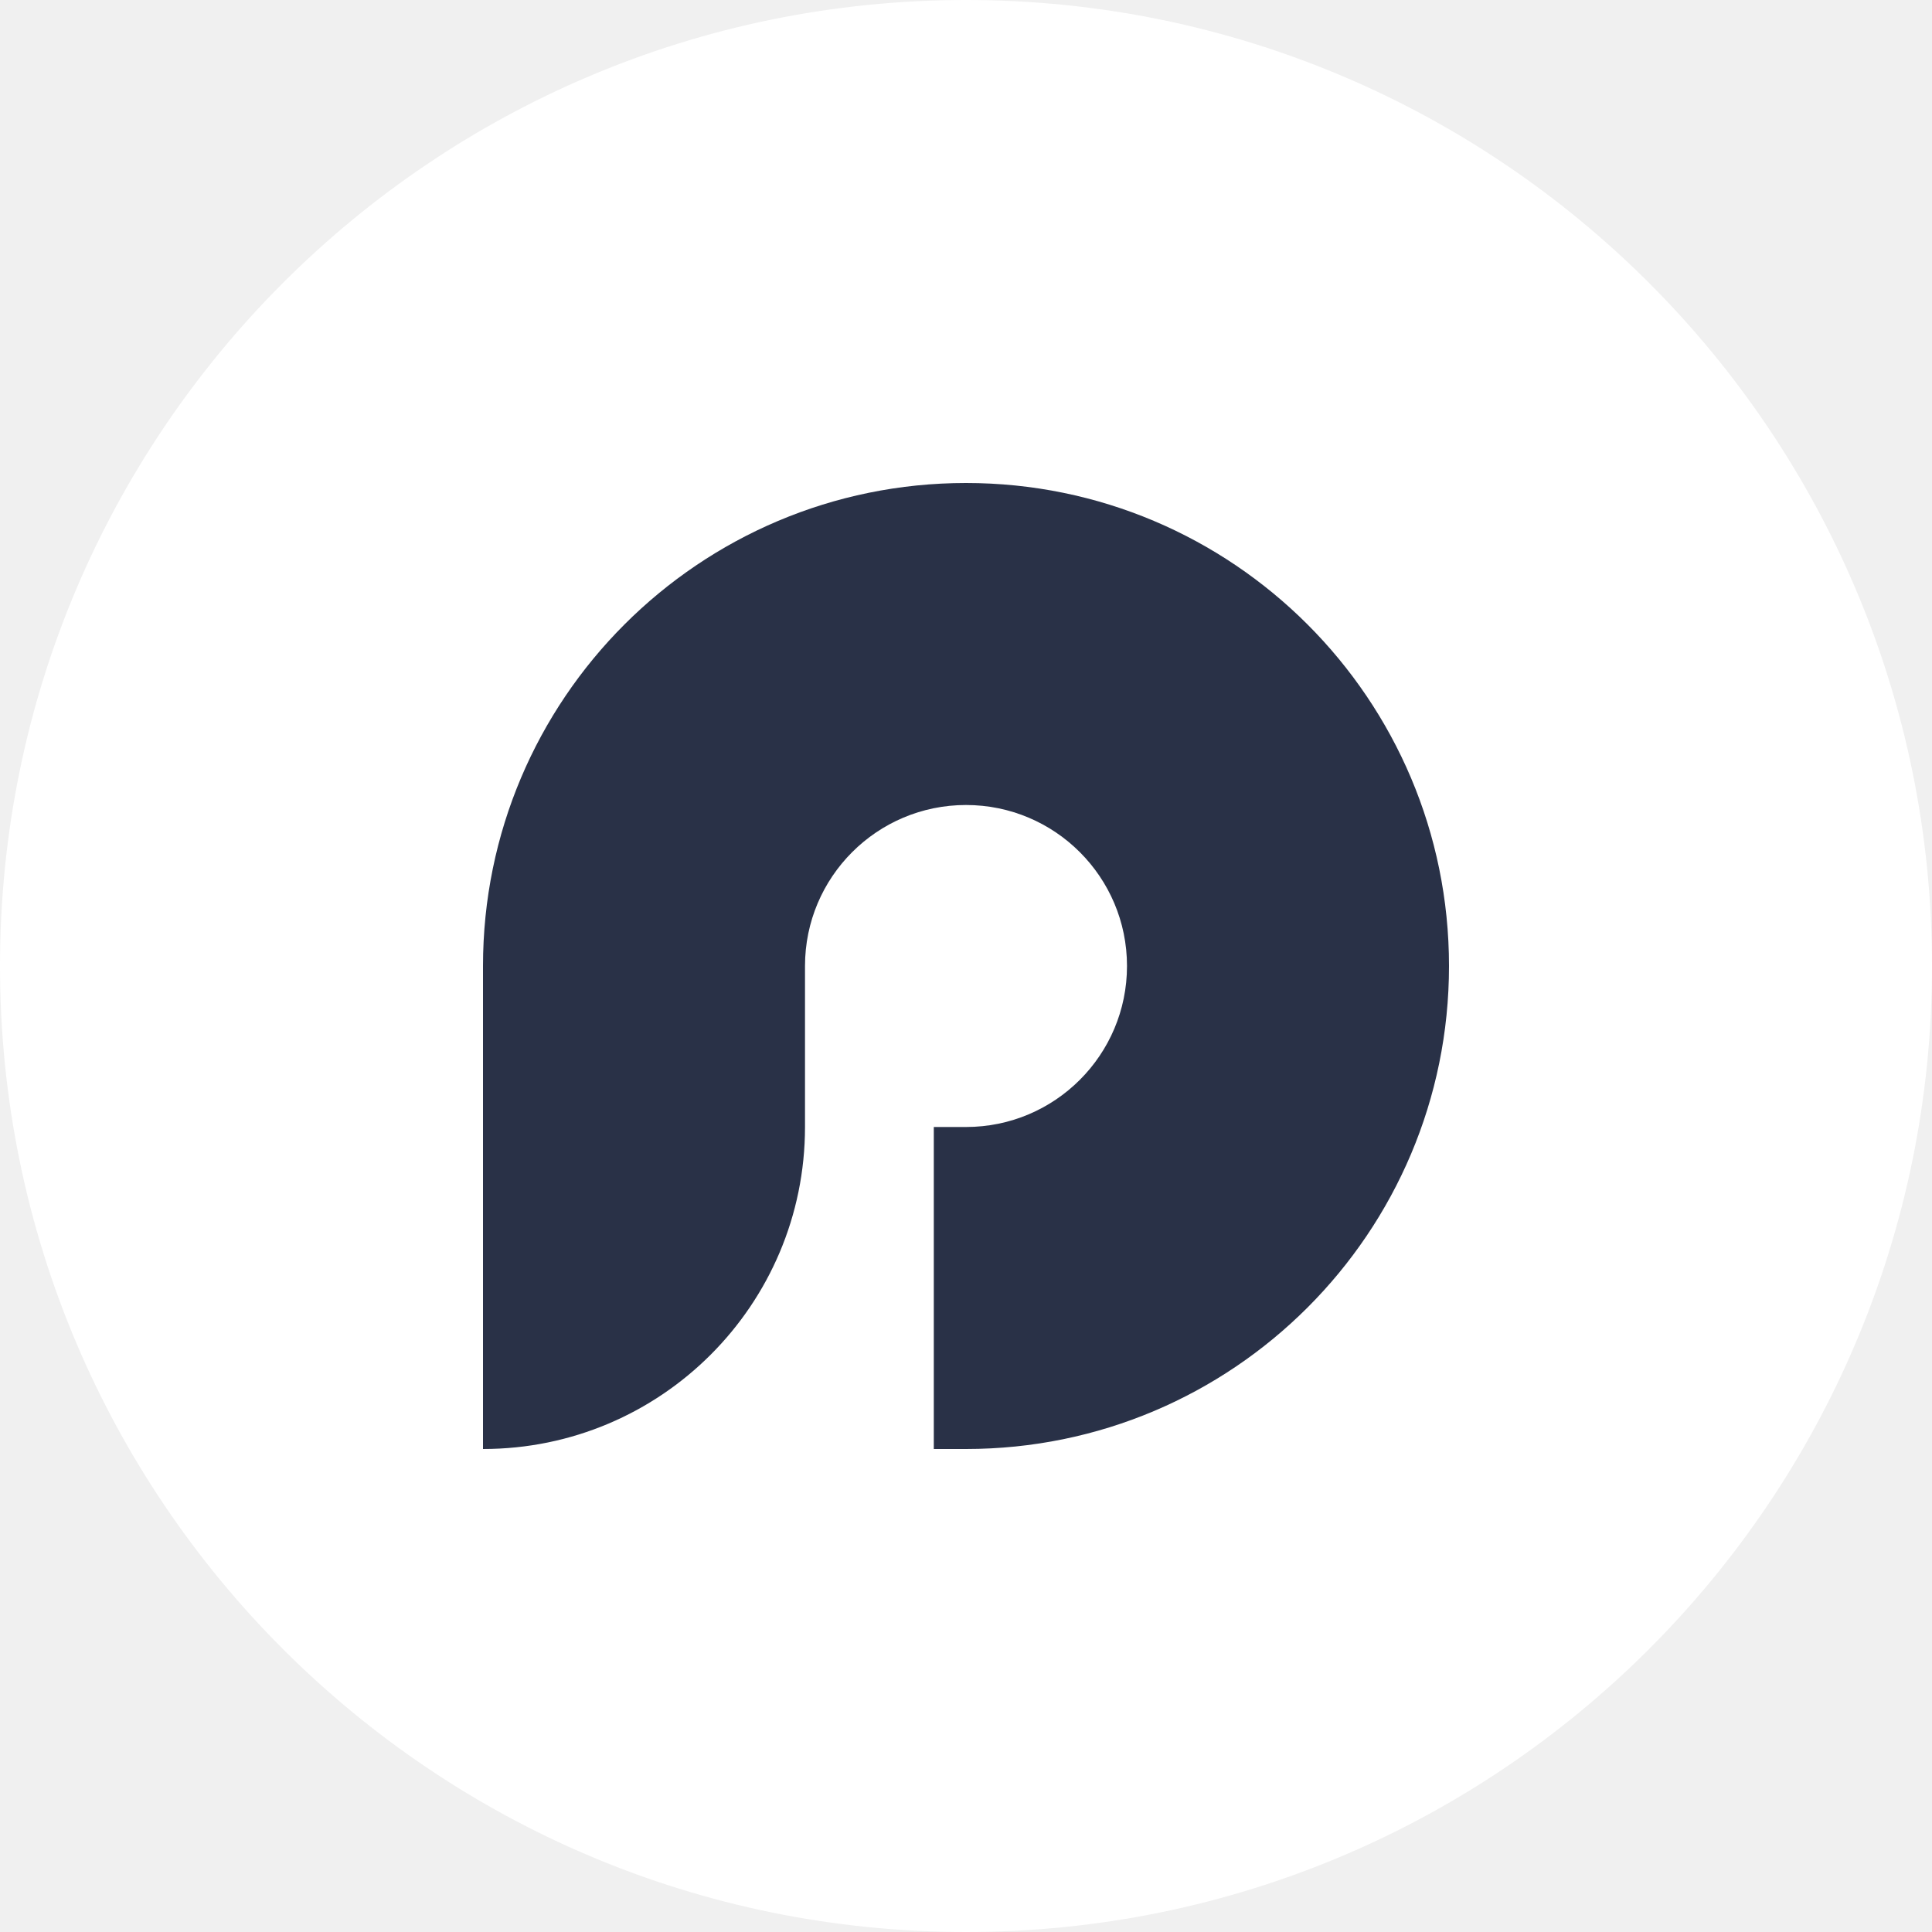
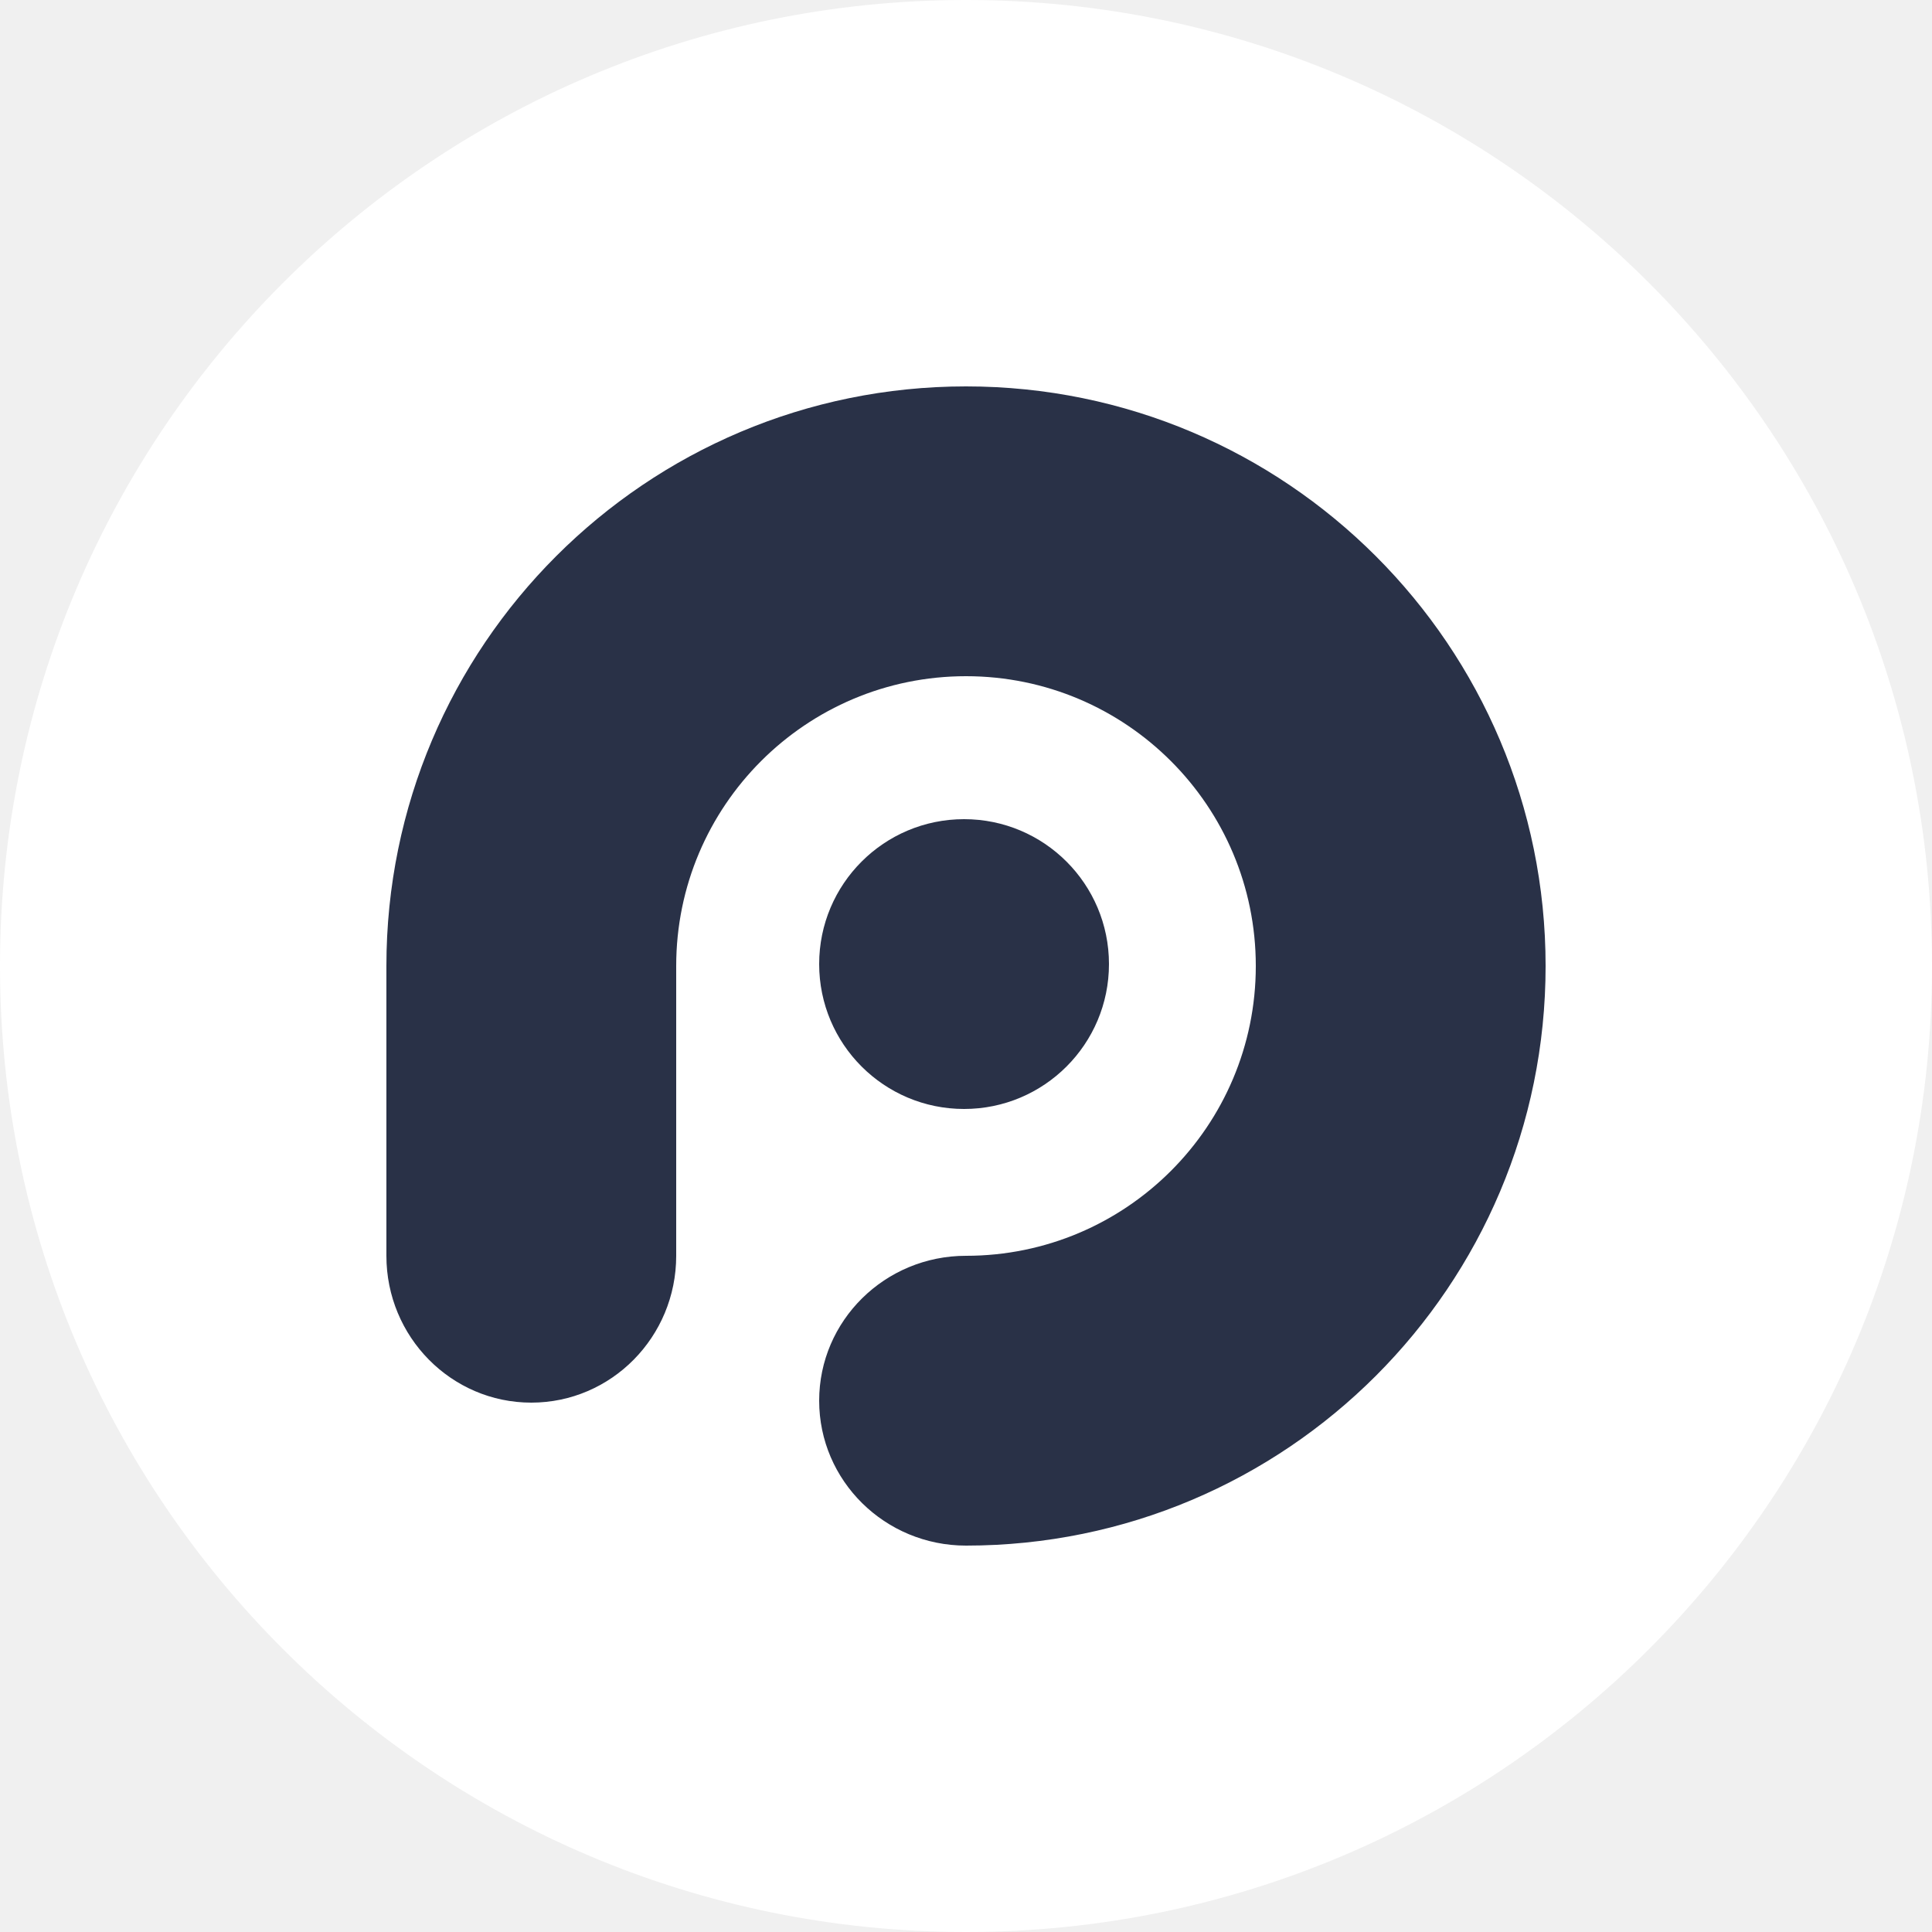
- <svg xmlns="http://www.w3.org/2000/svg" width="600" height="600" viewBox="0 0 600 600" fill="none">
-   <circle cx="300" cy="300" r="300" fill="white" />
-   <path fill-rule="evenodd" clip-rule="evenodd" d="M300 450C382.843 450 450 382.843 450 300C450 217.157 382.843 150 300 150C217.157 150 150 217.157 150 300V350V450C205.228 450 250 405.229 250 350V300C250 272.386 272.386 250 300 250C327.614 250 350 272.386 350 300C350 327.614 327.614 350 300 350H290V450H300Z" fill="#293147" />
+ <svg xmlns="http://www.w3.org/2000/svg" width="500" height="500" viewBox="0 0 500 500" fill="none">
+   <circle cx="250" cy="250" r="250" fill="white" />
+   <path fill-rule="evenodd" clip-rule="evenodd" d="M250 400C332.843 400 400 332.843 400 250C400 167.157 332.843 100 250 100C167.157 100 100 167.157 100 250V325C100 345.987 116.789 363 137.5 363C158.211 363 175 345.987 175 325V250C175 208.579 208.579 175 250 175C291.421 175 325 208.579 325 250C325 291.421 291.421 325 250 325C229.013 325 212 341.789 212 362.5C212 383.211 229.013 400 250 400ZM249.5 287C270.211 287 287 270.211 287 249.5C287 228.789 270.211 212 249.5 212C228.789 212 212 228.789 212 249.5C212 270.211 228.789 287 249.5 287Z" fill="#293147" />
</svg>
